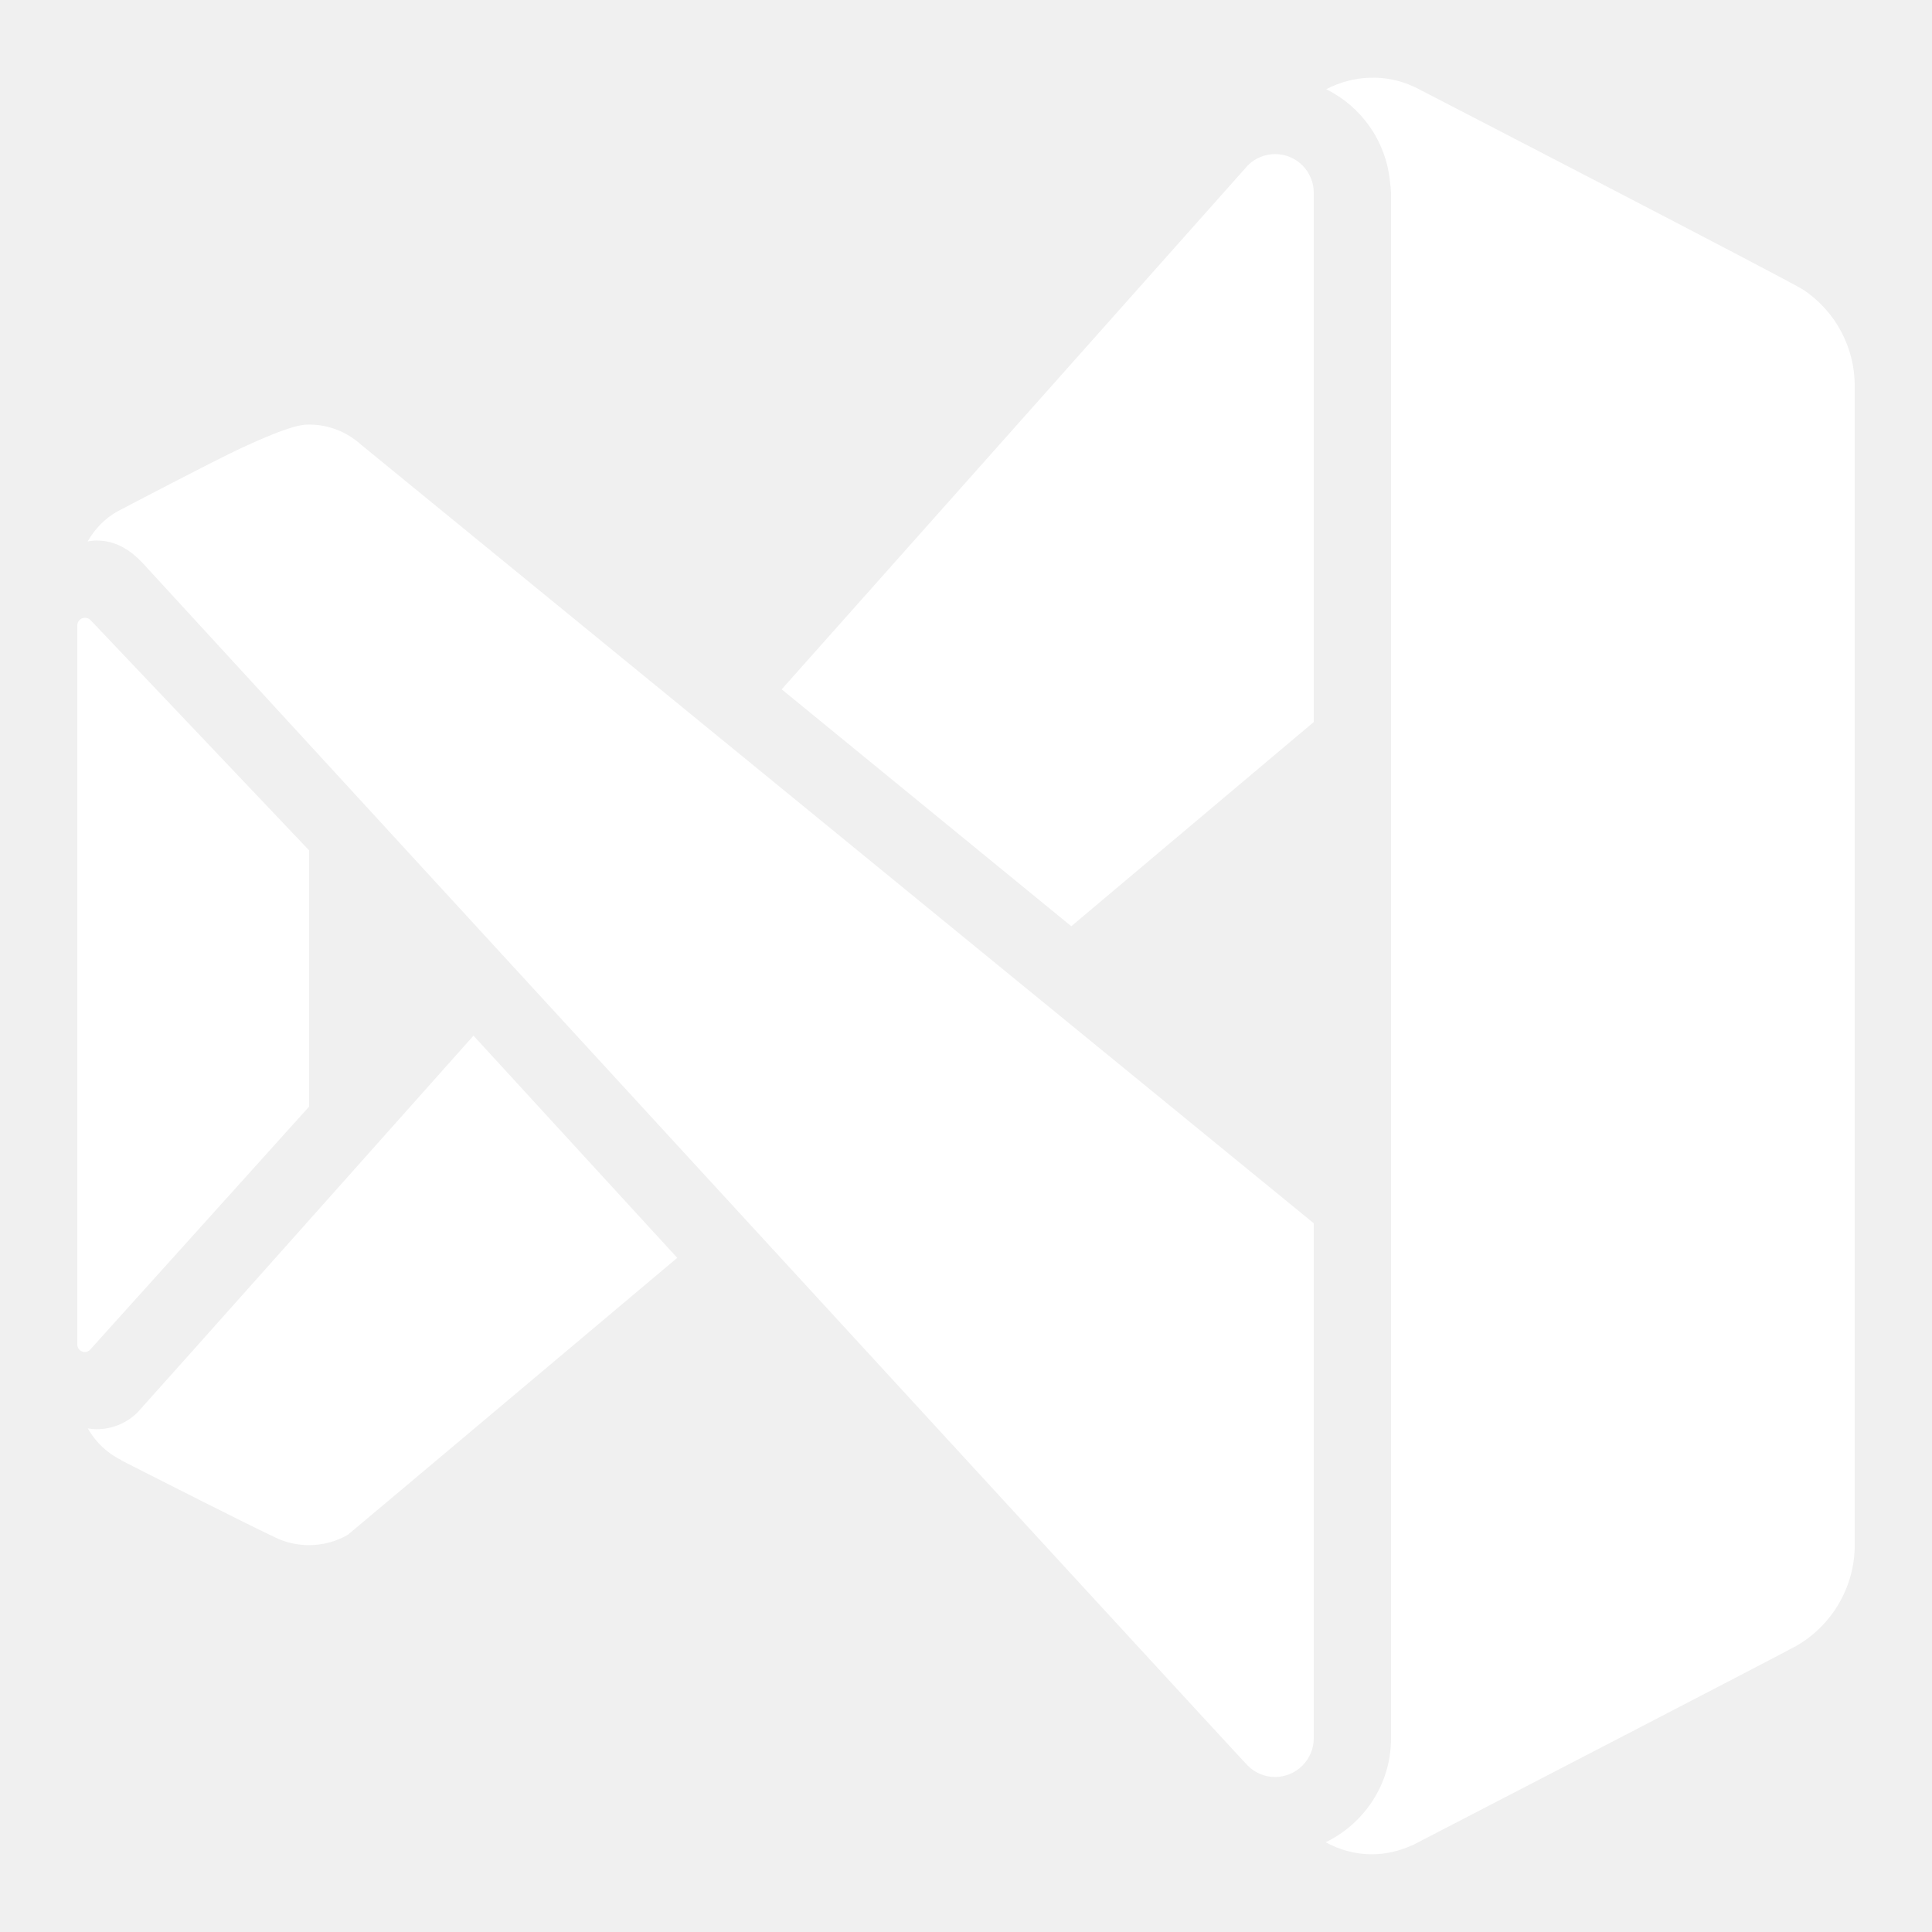
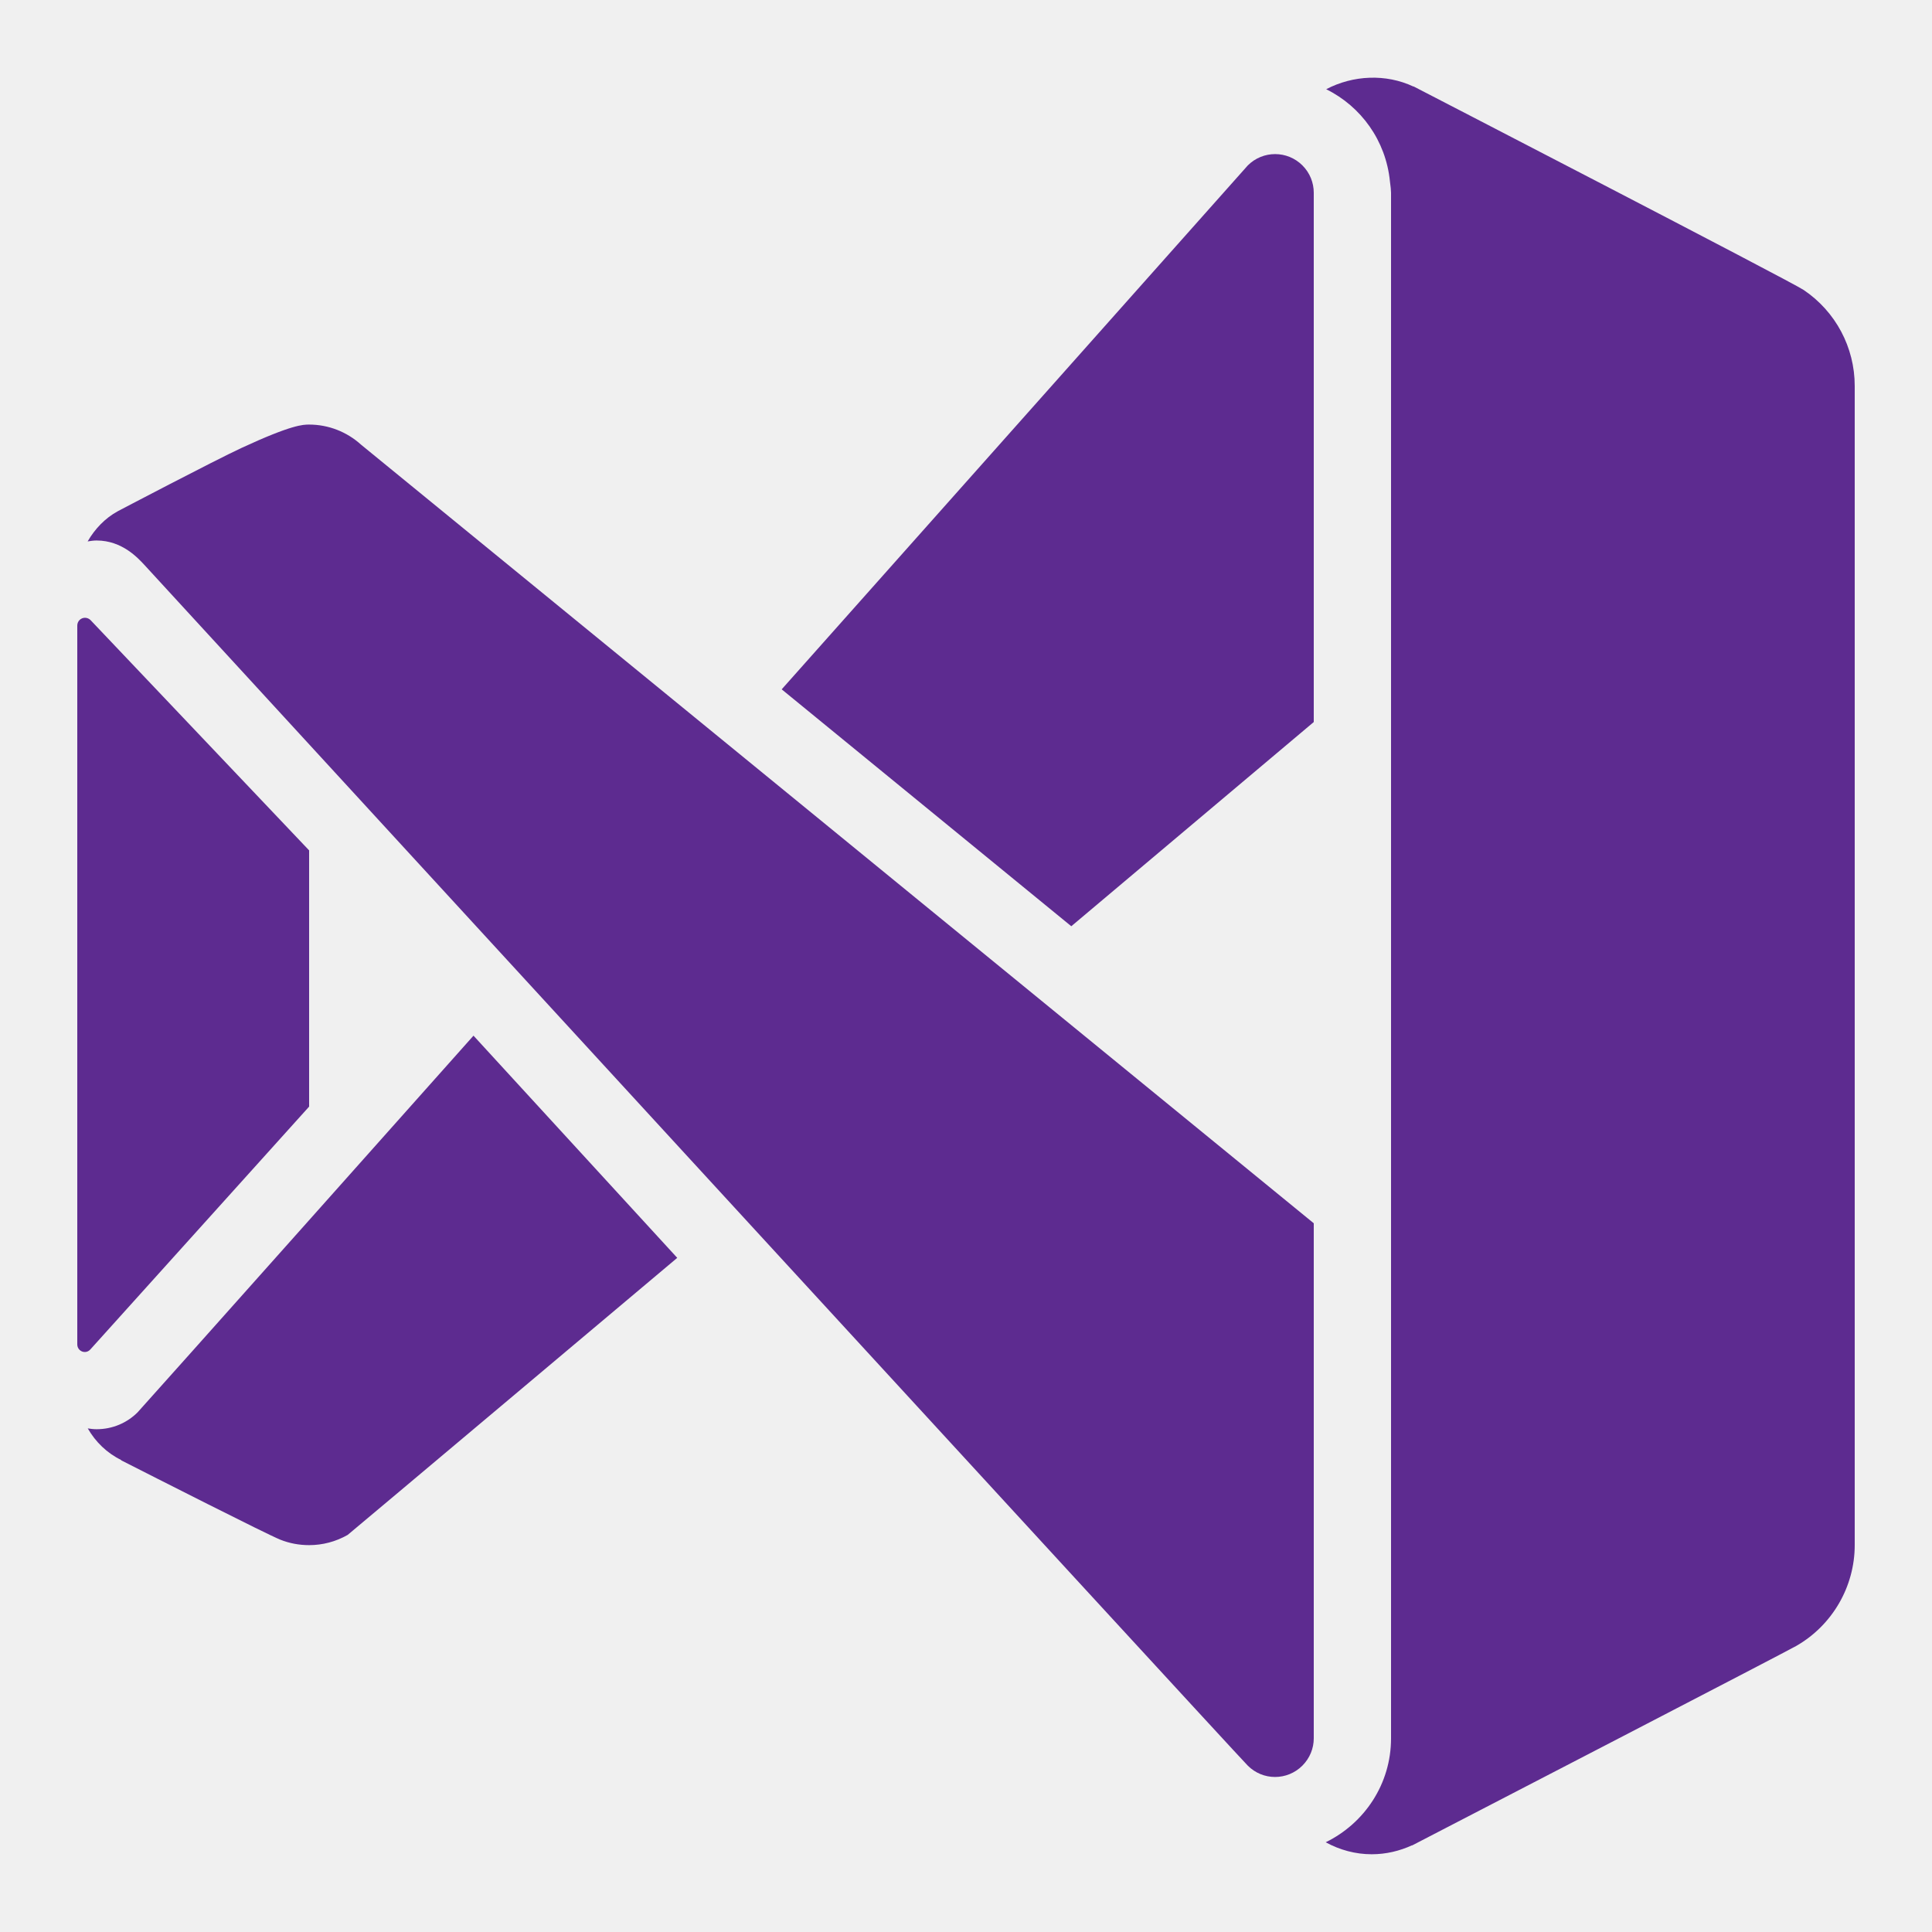
- <svg xmlns="http://www.w3.org/2000/svg" fill="#FFFFFF" viewBox="0 0 50 50" width="50px" height="50px">
+ <svg xmlns="http://www.w3.org/2000/svg" fill="#5d2b90" viewBox="0 0 50 50" width="50px" height="50px">
  <path d="M 35.445 2.012 C 35.057 2.025 34.669 2.127 34.322 2.309 C 35.227 2.757 35.866 3.641 35.971 4.691 C 35.989 4.817 36 4.932 36 4.988 L 36 44.988 C 36 46.174 35.307 47.191 34.309 47.678 C 34.673 47.877 35.079 47.988 35.5 47.988 C 35.873 47.988 36.225 47.902 36.543 47.756 L 36.545 47.76 C 38.153 46.928 46.192 42.765 46.488 42.596 C 47.421 42.061 48 41.061 48 39.988 L 48 9.988 C 48 8.99 47.506 8.062 46.678 7.504 C 46.358 7.287 36.582 2.236 36.582 2.236 L 36.58 2.24 C 36.224 2.073 35.834 1.998 35.445 2.012 z M 33 3.988 C 32.744 3.988 32.488 4.086 32.293 4.281 C 32.293 4.281 26.568 10.719 20.23 17.84 L 27.725 23.971 L 34 18.686 L 34 4.988 C 34 4.732 33.902 4.476 33.707 4.281 C 33.512 4.086 33.256 3.988 33 3.988 z M 8 10.988 C 7.844 10.988 7.554 10.989 6.256 11.59 C 5.541 11.921 3.051 13.229 3.051 13.229 C 2.721 13.408 2.455 13.688 2.268 14.012 C 2.344 14 2.419 13.988 2.498 13.988 L 2.5 13.988 C 3.168 13.988 3.578 14.454 3.723 14.605 C 3.723 14.605 31.93 45.332 32.293 45.695 C 32.488 45.89 32.742 45.988 32.998 45.988 C 33.254 45.988 33.51 45.89 33.705 45.695 C 33.9 45.5 34 45.244 34 44.988 L 34 31.658 C 34 31.658 9.534 11.662 9.344 11.508 C 8.976 11.174 8.497 10.988 8 10.988 z M 2.199 15.988 C 2.089 15.988 2 16.078 2 16.189 L 2 34.795 C 2 34.902 2.087 34.99 2.195 34.99 C 2.251 34.99 2.301 34.965 2.336 34.926 L 8 28.639 L 8 22.008 L 2.342 16.047 C 2.306 16.011 2.254 15.988 2.199 15.988 z M 12.254 26.803 C 12.254 26.803 3.659 36.453 3.561 36.551 C 3.29 36.822 2.915 36.988 2.5 36.988 C 2.422 36.988 2.346 36.979 2.271 36.967 C 2.473 37.318 2.77 37.607 3.137 37.785 L 3.133 37.791 C 4.003 38.233 6.874 39.692 7.252 39.846 C 7.49 39.941 7.741 39.988 8 39.988 C 8.347 39.988 8.69 39.899 8.998 39.723 C 9.021 39.71 17.527 32.553 17.527 32.553 L 12.254 26.803 z" />
</svg>
